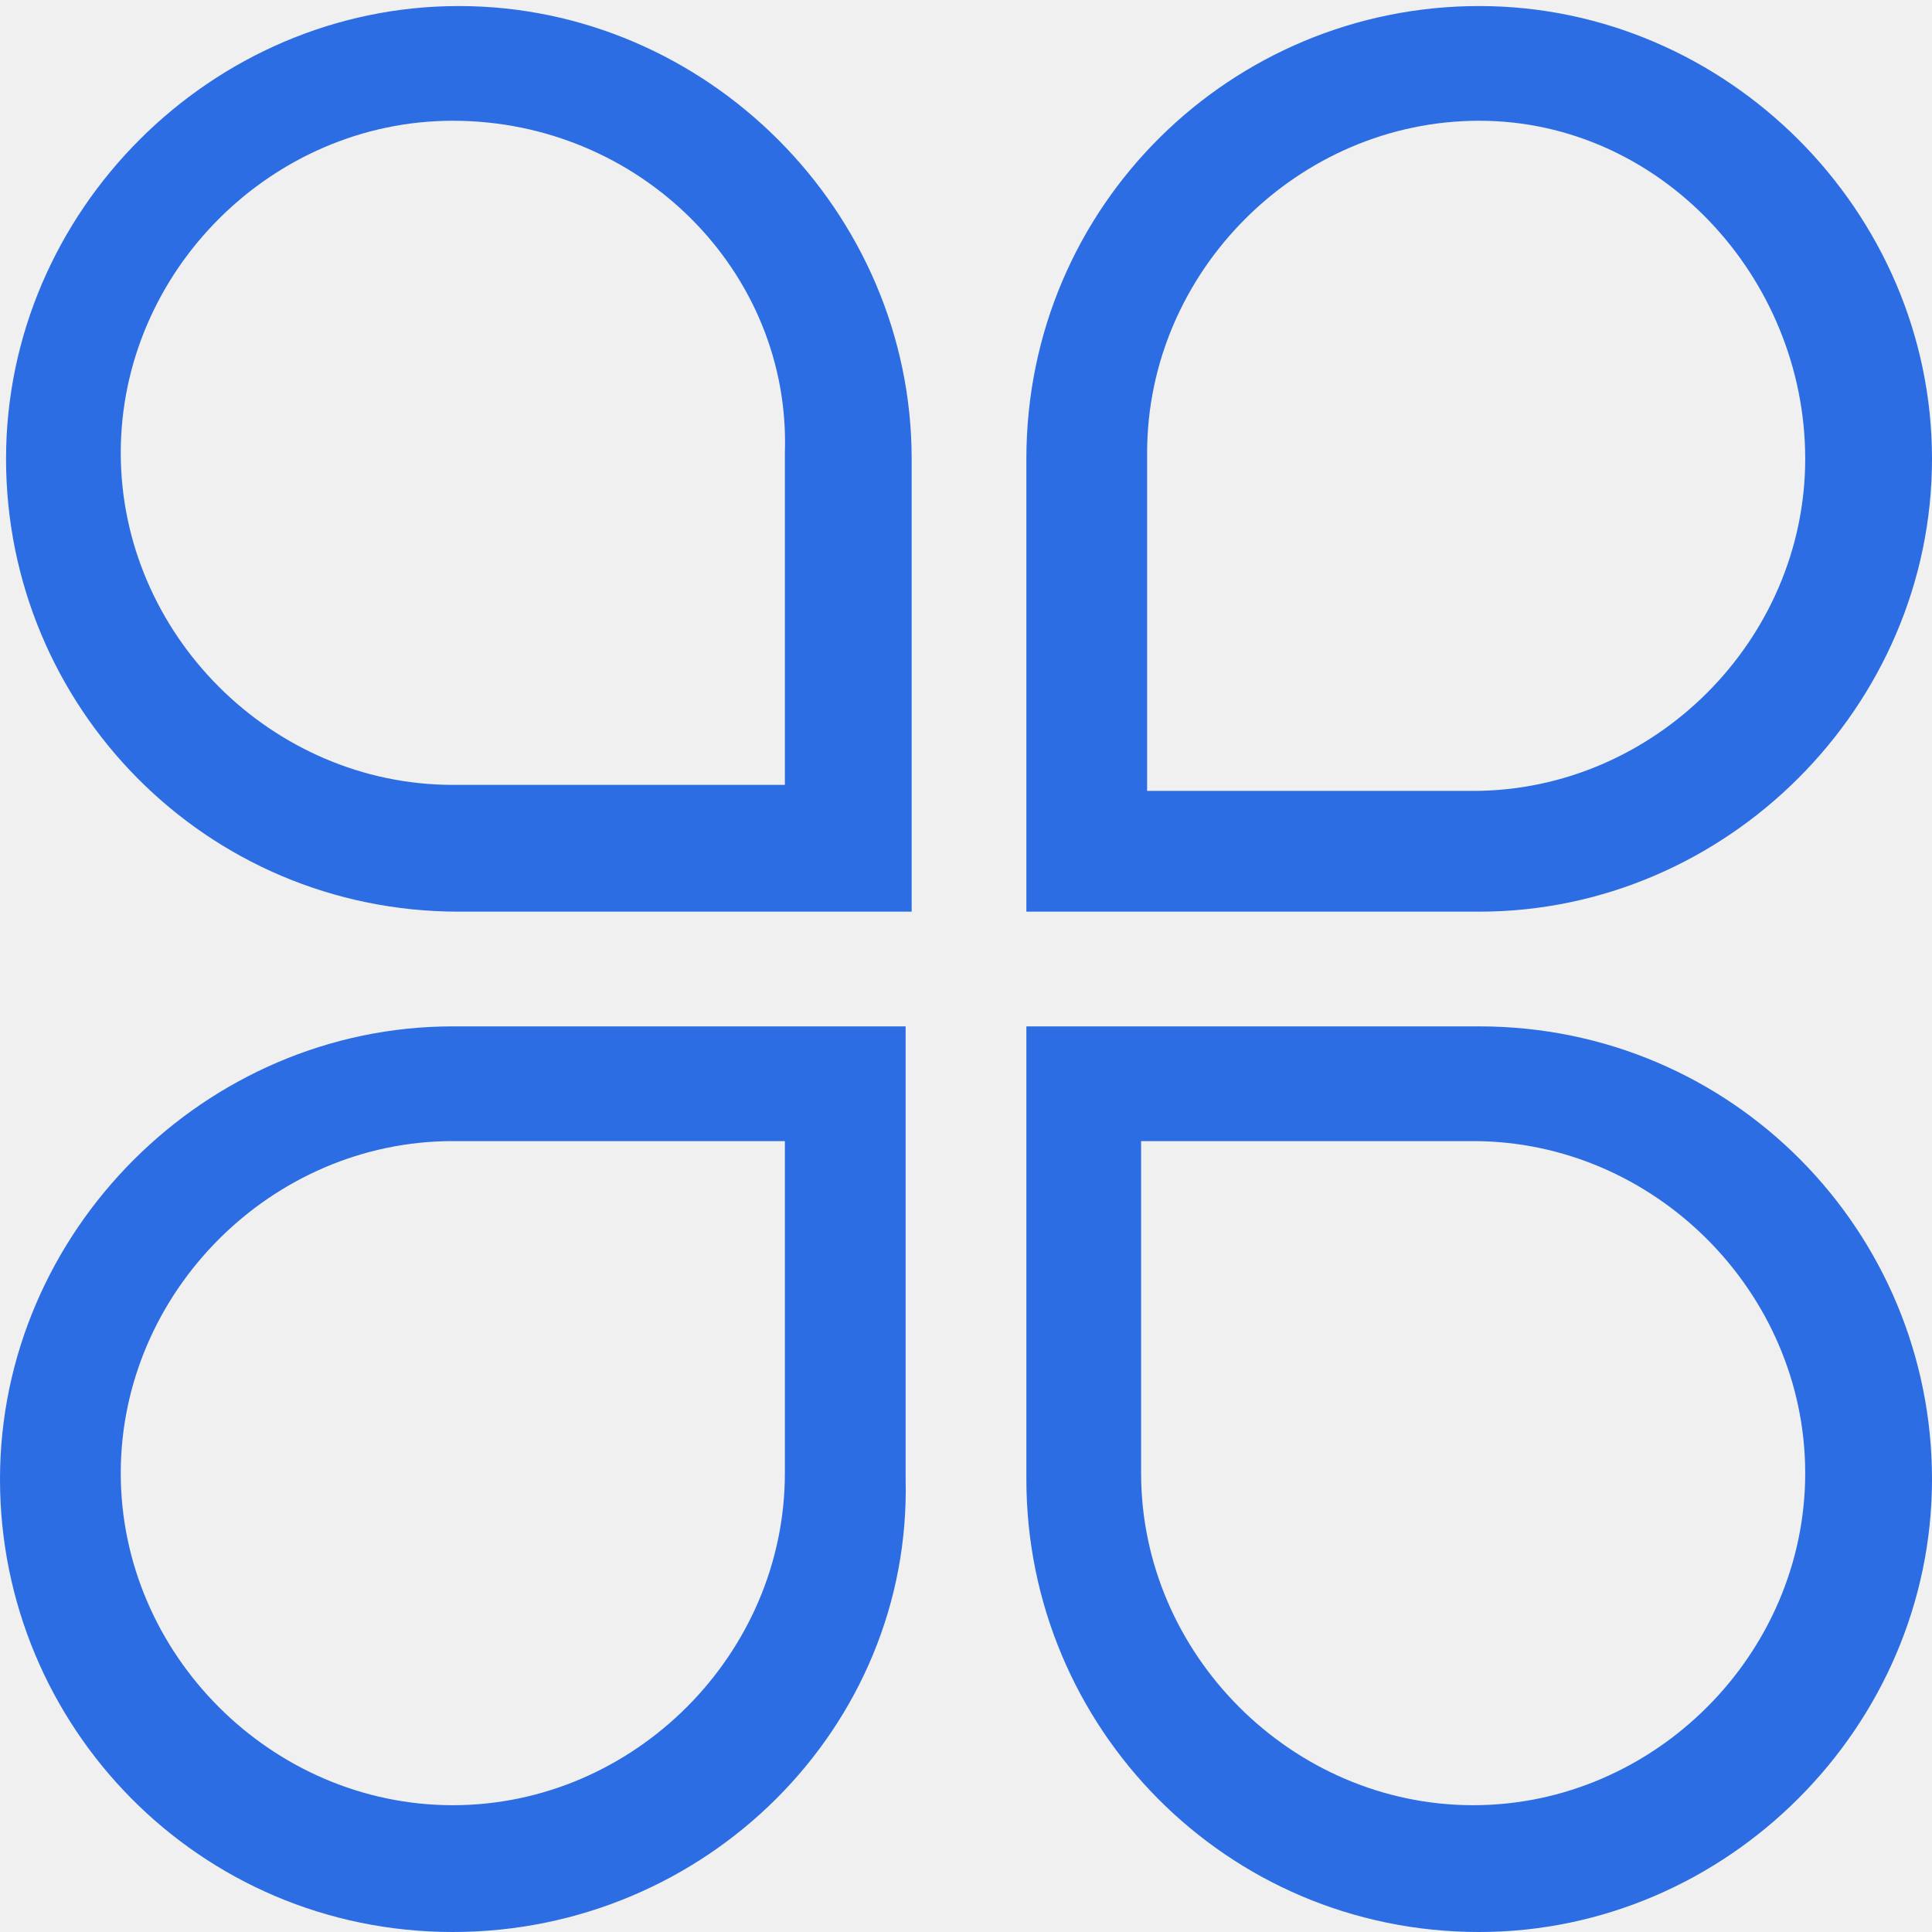
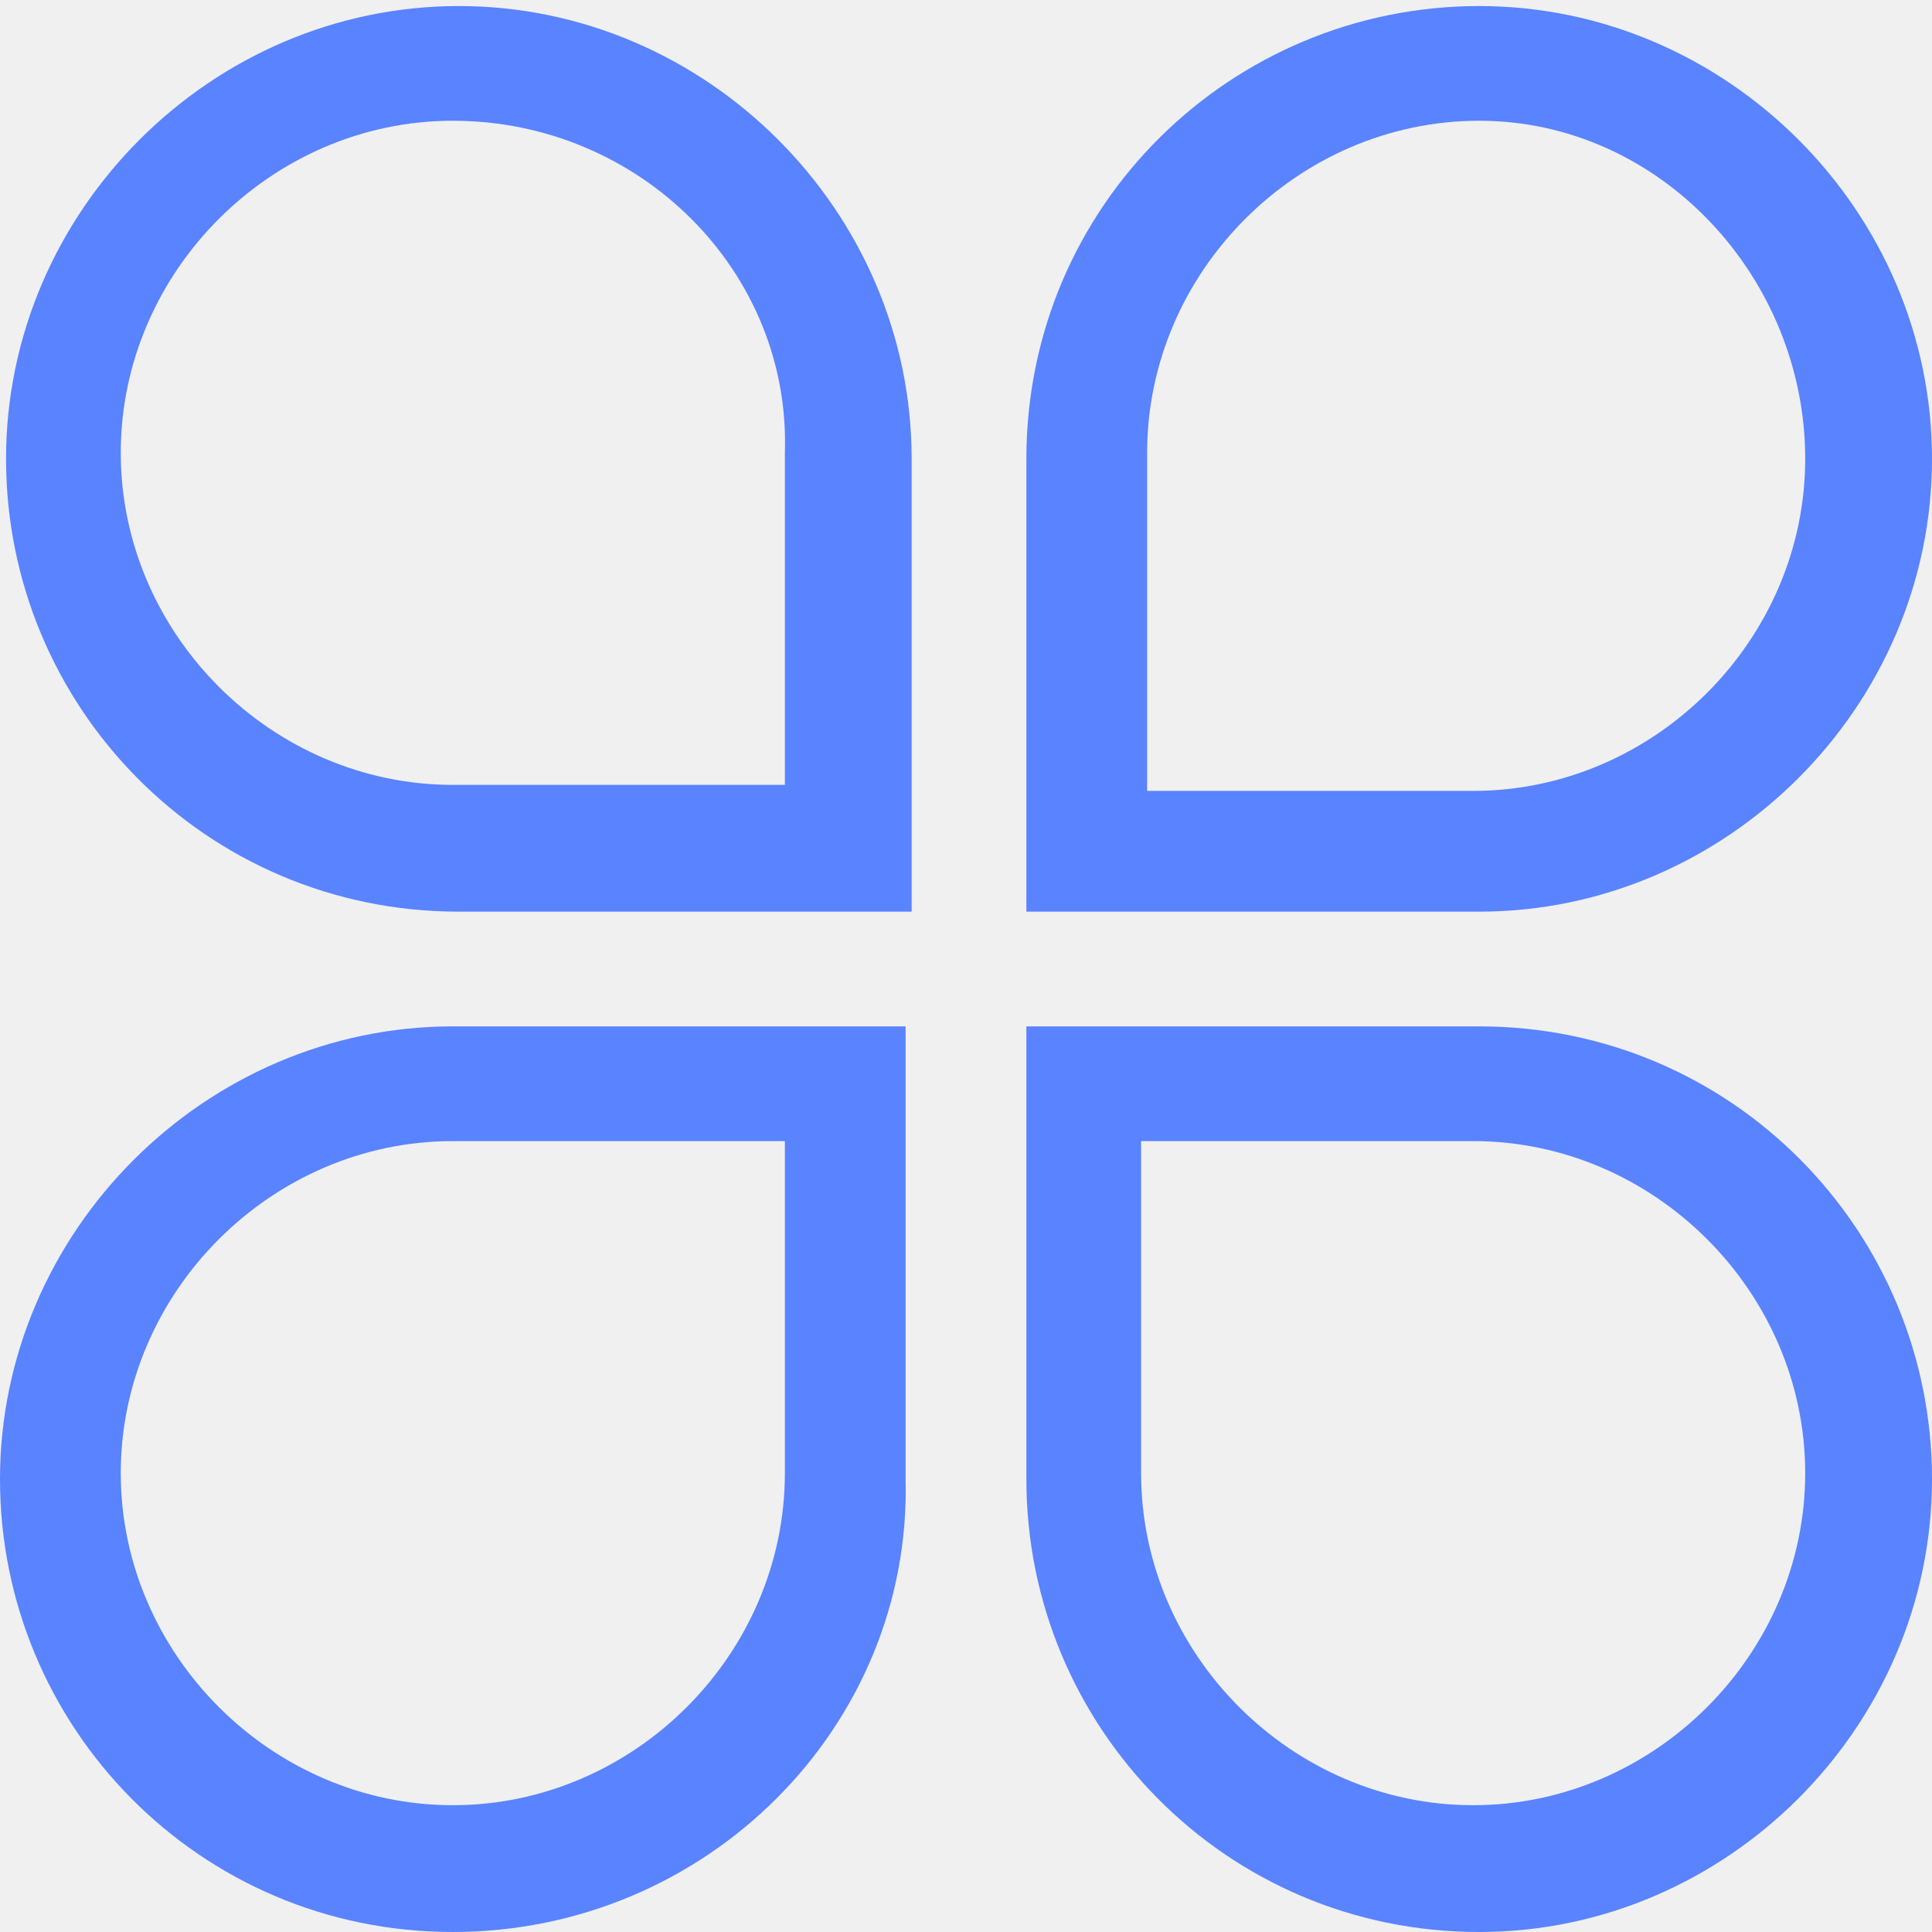
<svg xmlns="http://www.w3.org/2000/svg" width="140" height="140" viewBox="0 0 140 140" fill="none">
  <g id="Frame" clip-path="url(#clip0_180920_45489)">
-     <path id="Vector" d="M66.062 66.062H33.25C14.875 66.062 0.438 51.188 0.438 33.25C0.438 15.312 15.312 0.438 33.25 0.438C51.188 0.438 66.062 15.312 66.062 33.25V66.062ZM32.812 8.75C19.688 8.75 8.75 19.688 8.75 32.812C8.75 45.938 19.688 56.875 32.812 56.875H56.875V32.812C57.312 19.688 46.375 8.75 32.812 8.75ZM107.188 66.062H74.375V33.25C74.375 14.875 89.25 0.438 107.188 0.438C125.125 0.438 140 15.312 140 33.25C140 51.188 125.125 66.062 107.188 66.062ZM82.688 57.312H106.75C119.875 57.312 130.812 46.375 130.812 33.25C130.812 20.125 120.312 8.75 107.188 8.75C94.062 8.75 83.125 19.688 83.125 32.812V57.312H82.688ZM32.812 140C14.438 140 0 125.125 0 107.188C0 89.25 14.875 74.375 32.812 74.375H65.625V107.188C66.062 125.125 51.188 140 32.812 140ZM32.812 82.688C19.688 82.688 8.75 93.625 8.75 106.75C8.75 119.875 19.688 130.812 32.812 130.812C45.938 130.812 56.875 119.875 56.875 106.75V82.688H32.812ZM107.188 140C88.812 140 74.375 125.125 74.375 107.188V74.375H107.188C125.562 74.375 140 89.25 140 107.188C140 125.125 125.125 140 107.188 140ZM82.688 82.688V106.75C82.688 119.875 93.625 130.812 106.75 130.812C119.875 130.812 130.812 119.875 130.812 106.75C130.812 93.625 119.875 82.688 106.75 82.688H82.688Z" fill="#2C6DE3" />
+     <path id="Vector" d="M66.062 66.062H33.25C14.875 66.062 0.438 51.188 0.438 33.25C0.438 15.312 15.312 0.438 33.25 0.438C51.188 0.438 66.062 15.312 66.062 33.25V66.062ZM32.812 8.75C19.688 8.75 8.75 19.688 8.75 32.812C8.75 45.938 19.688 56.875 32.812 56.875H56.875V32.812C57.312 19.688 46.375 8.75 32.812 8.75ZM107.188 66.062H74.375V33.25C74.375 14.875 89.25 0.438 107.188 0.438C125.125 0.438 140 15.312 140 33.25C140 51.188 125.125 66.062 107.188 66.062ZM82.688 57.312H106.75C119.875 57.312 130.812 46.375 130.812 33.25C130.812 20.125 120.312 8.75 107.188 8.75C94.062 8.75 83.125 19.688 83.125 32.812V57.312H82.688ZM32.812 140C14.438 140 0 125.125 0 107.188C0 89.25 14.875 74.375 32.812 74.375H65.625V107.188C66.062 125.125 51.188 140 32.812 140ZM32.812 82.688C19.688 82.688 8.75 93.625 8.75 106.75C8.75 119.875 19.688 130.812 32.812 130.812C45.938 130.812 56.875 119.875 56.875 106.75V82.688H32.812ZM107.188 140C88.812 140 74.375 125.125 74.375 107.188V74.375H107.188C125.562 74.375 140 89.25 140 107.188C140 125.125 125.125 140 107.188 140ZM82.688 82.688V106.75C82.688 119.875 93.625 130.812 106.75 130.812C119.875 130.812 130.812 119.875 130.812 106.75C130.812 93.625 119.875 82.688 106.75 82.688H82.688Z" fill="#5983FF" />
  </g>
  <defs>
    <clipPath id="clip0_180920_45489">
      <rect width="140" height="140" fill="white" />
    </clipPath>
  </defs>
</svg>
